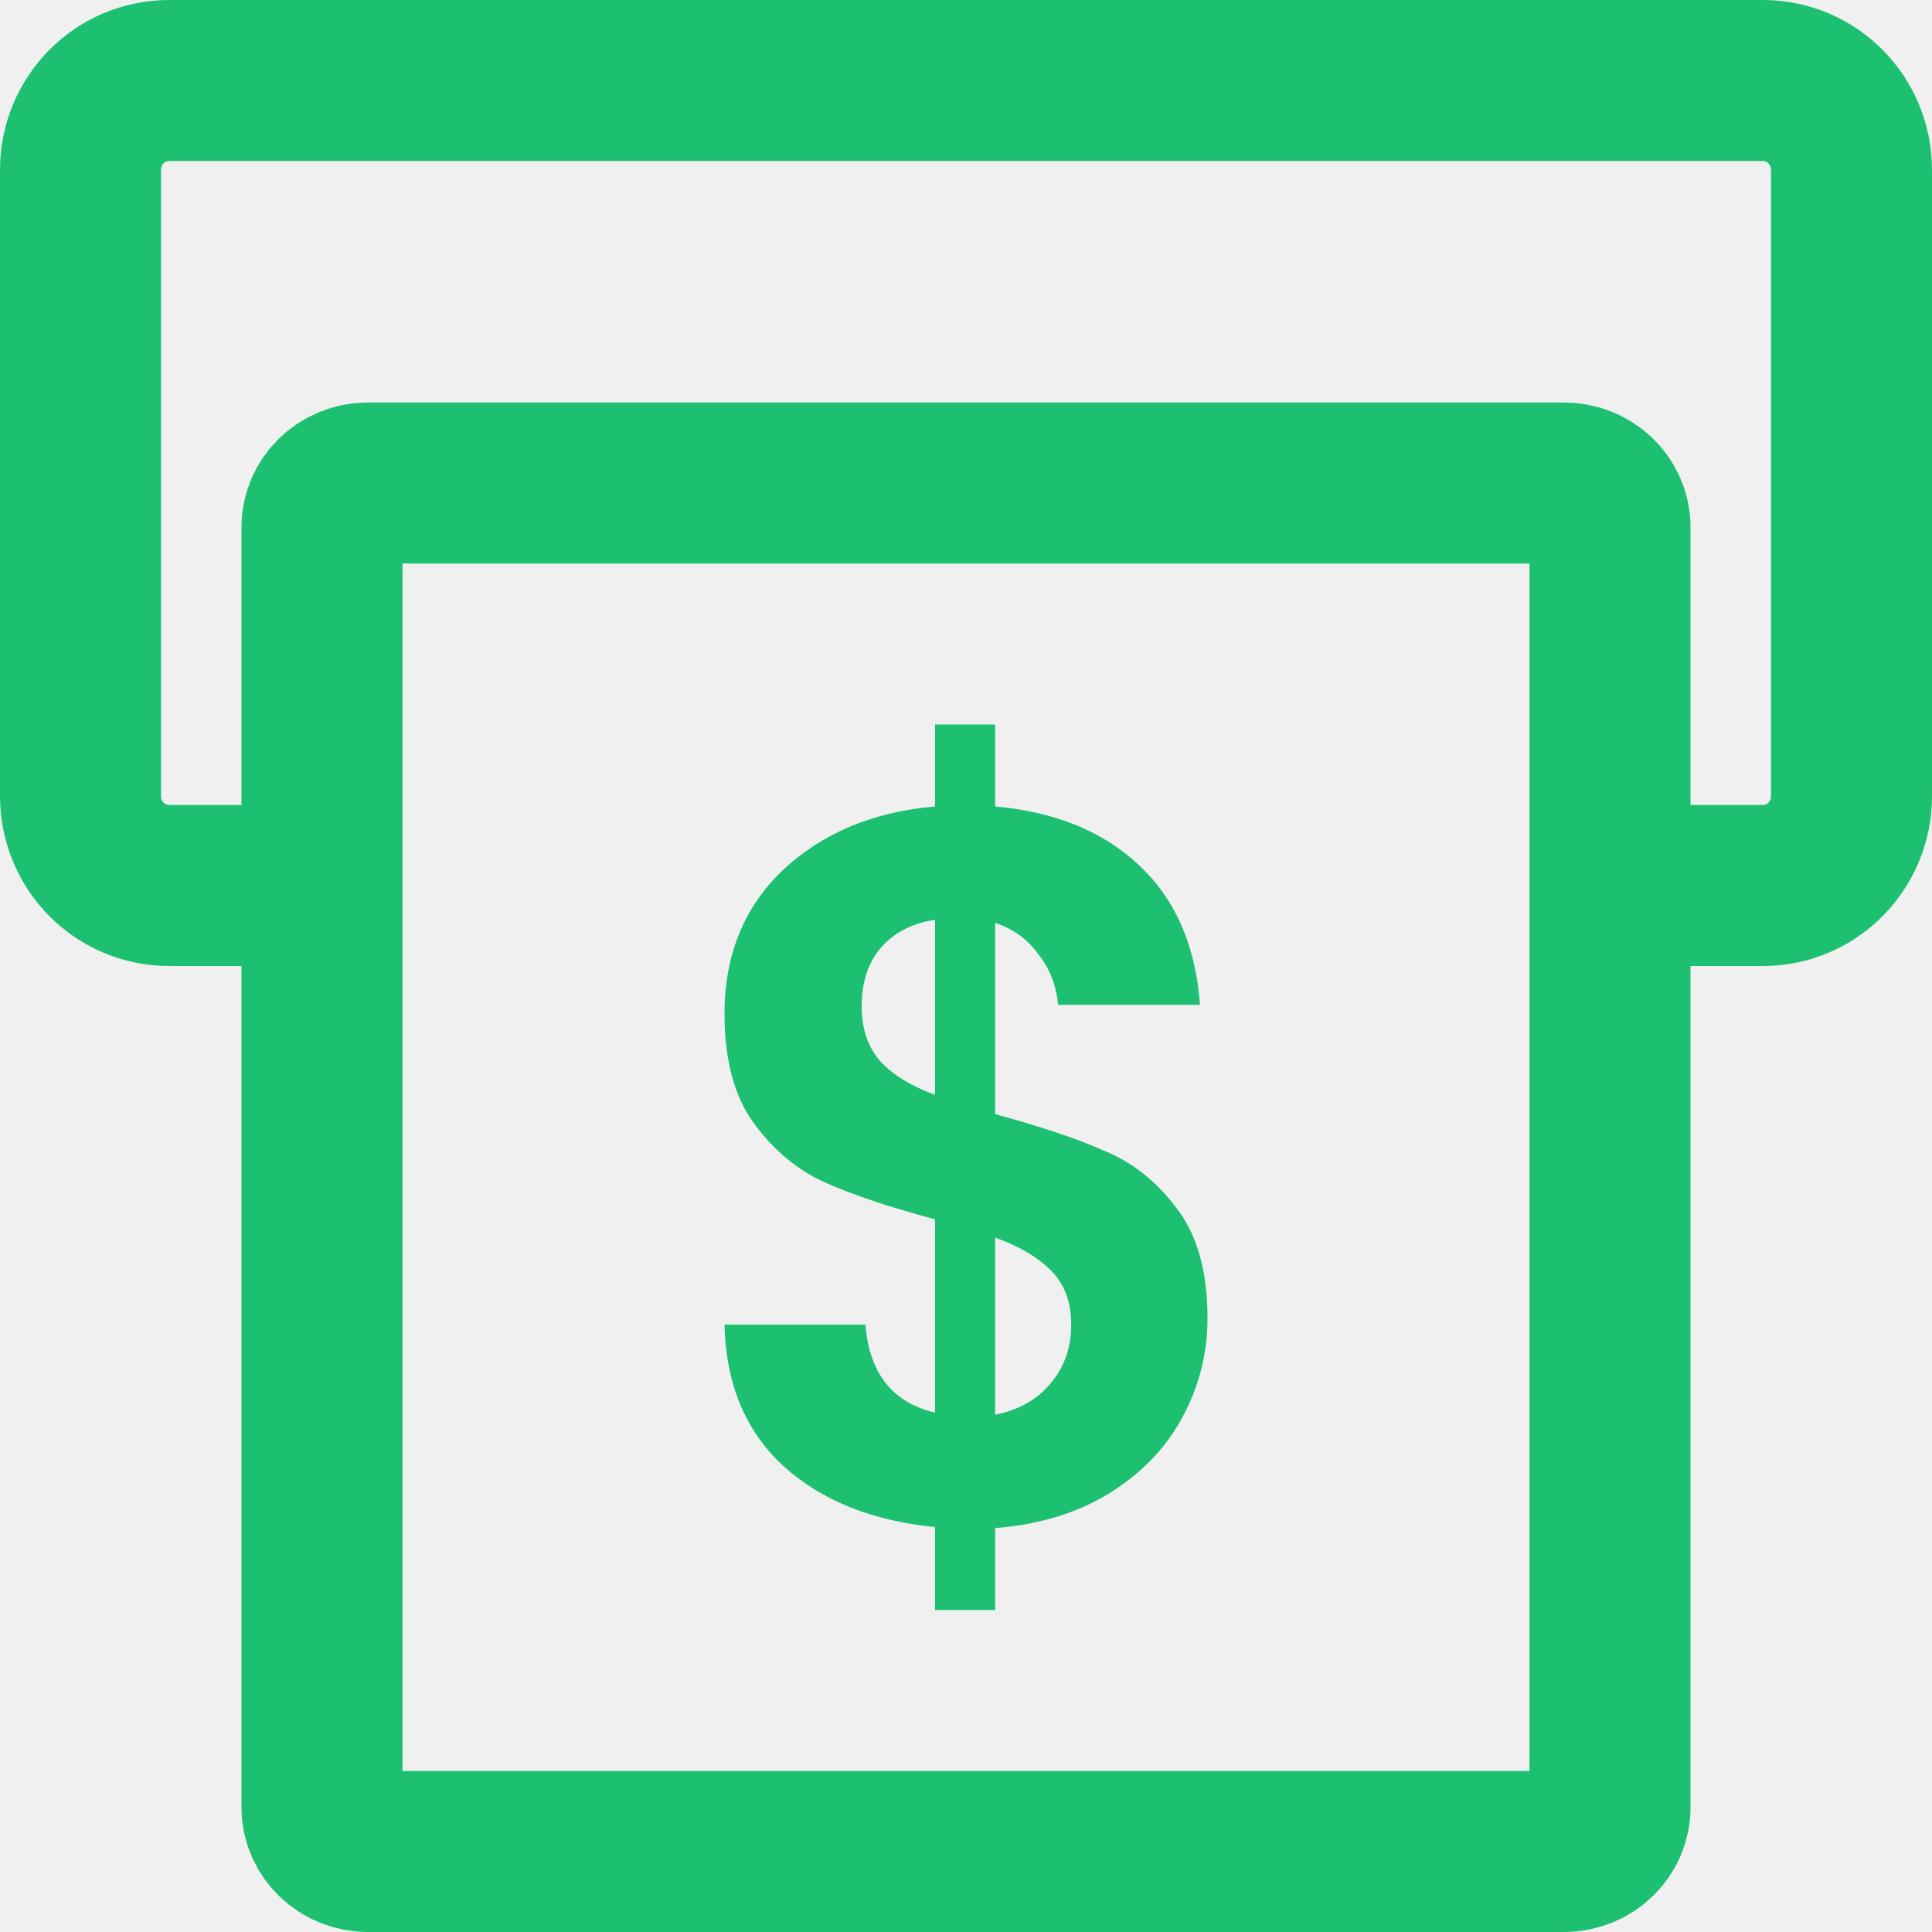
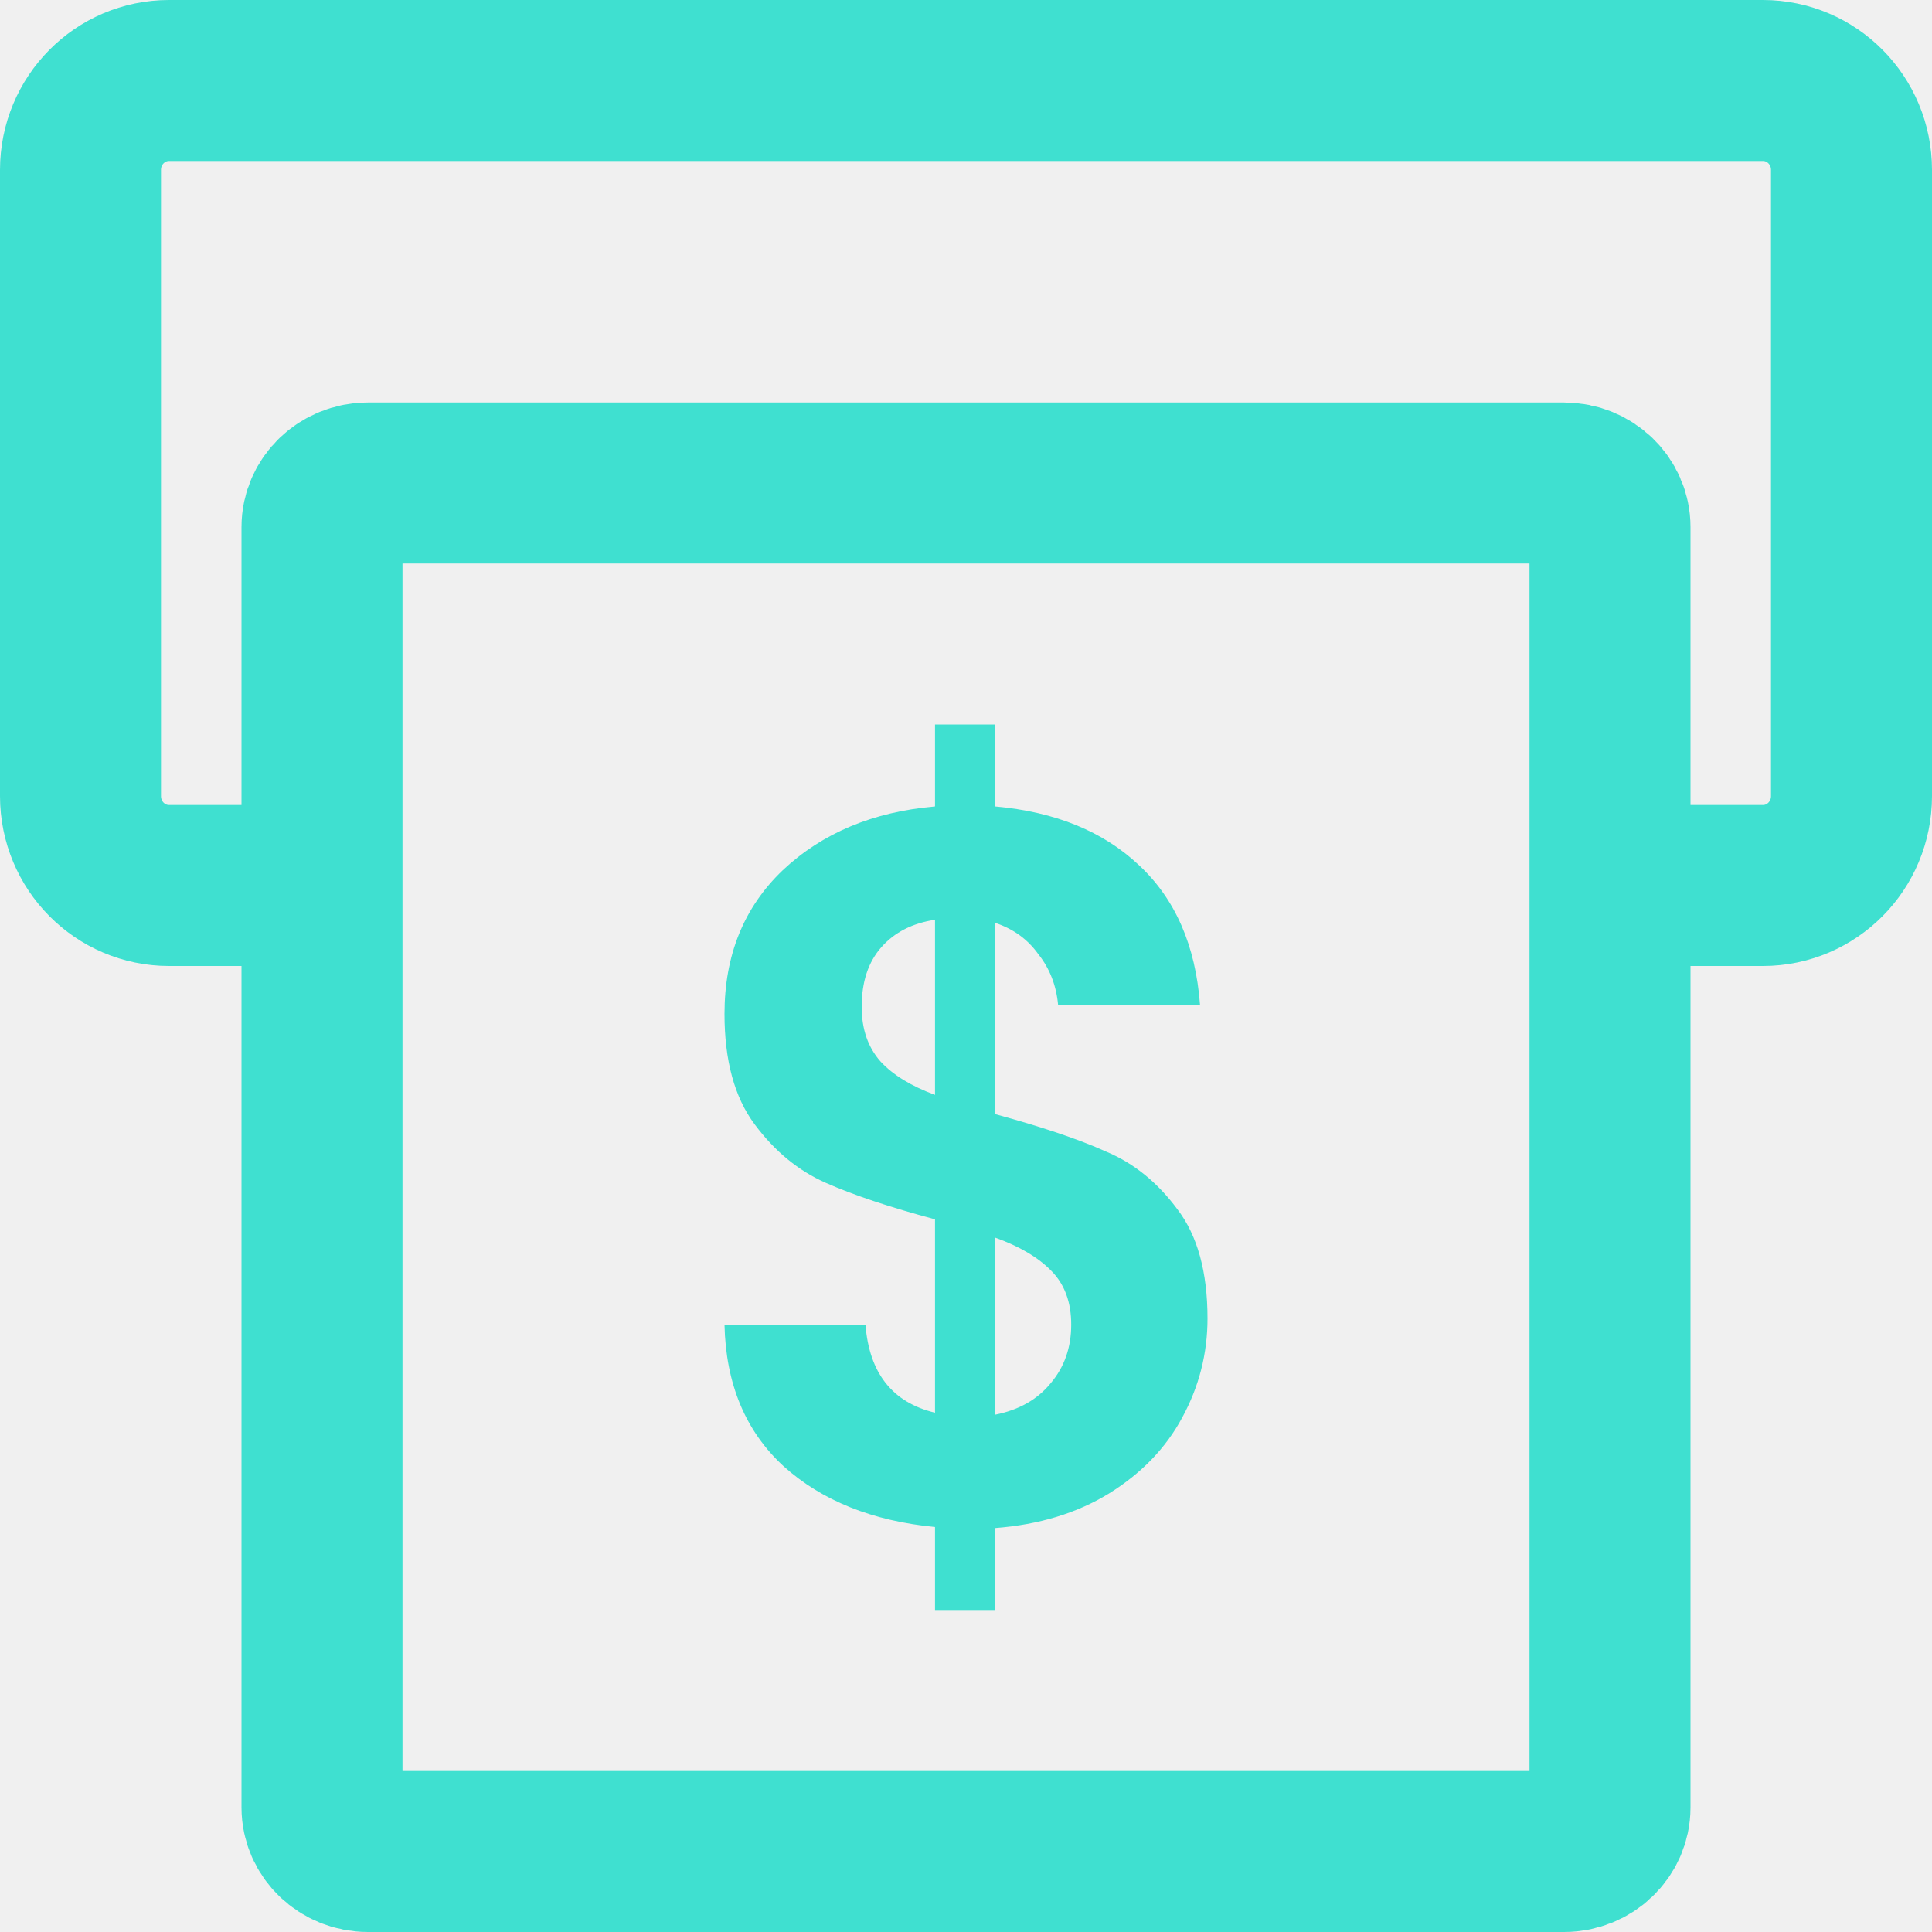
<svg xmlns="http://www.w3.org/2000/svg" width="24" height="24" viewBox="0 0 24 24" fill="none">
  <g clip-path="url(#clip0_1071_25635)">
-     <path d="M4.461 11H2.1C1.492 11 1 10.503 1 9.889V2.111C1 1.497 1.492 1 2.1 1H21.9C22.508 1 23 1.497 23 2.111V9.889C23 10.503 22.508 11 21.9 11H19.821" stroke="#1DC071" stroke-width="2" />
-     <path d="M19.429 6H4.571C4.256 6 4 6.246 4 6.548V22.452C4 22.755 4.256 23 4.571 23H19.429C19.744 23 20 22.755 20 22.452V6.548C20 6.246 19.744 6 19.429 6Z" stroke="#1DC071" stroke-width="2" />
-     <path d="M15 16.379C15 16.815 14.895 17.226 14.685 17.611C14.482 17.989 14.179 18.303 13.774 18.554C13.377 18.797 12.907 18.94 12.362 18.982V20H11.615V18.969C10.837 18.894 10.21 18.642 9.735 18.215C9.261 17.779 9.016 17.192 9 16.455H10.751C10.798 17.058 11.086 17.423 11.615 17.549V15.147C11.055 14.997 10.603 14.846 10.261 14.695C9.918 14.544 9.623 14.301 9.374 13.966C9.124 13.63 9 13.174 9 12.595C9 11.866 9.241 11.271 9.724 10.81C10.214 10.349 10.844 10.085 11.615 10.018V9H12.362V10.018C13.109 10.085 13.704 10.328 14.148 10.747C14.599 11.166 14.852 11.745 14.907 12.482H13.144C13.121 12.239 13.039 12.03 12.899 11.854C12.767 11.669 12.588 11.539 12.362 11.464V13.84C12.945 13.999 13.405 14.154 13.739 14.305C14.082 14.448 14.377 14.686 14.626 15.022C14.876 15.349 15 15.801 15 16.379ZM10.704 12.507C10.704 12.784 10.782 13.01 10.938 13.186C11.093 13.354 11.319 13.492 11.615 13.601V11.426C11.335 11.468 11.113 11.581 10.949 11.766C10.786 11.95 10.704 12.197 10.704 12.507ZM12.362 17.574C12.658 17.515 12.887 17.385 13.051 17.184C13.222 16.983 13.307 16.74 13.307 16.455C13.307 16.178 13.226 15.956 13.062 15.789C12.899 15.621 12.665 15.483 12.362 15.374V17.574Z" fill="#1DC071" />
+     <path d="M4.461 11H2.1C1.492 11 1 10.503 1 9.889V2.111C1 1.497 1.492 1 2.1 1H21.9C22.508 1 23 1.497 23 2.111V9.889C23 10.503 22.508 11 21.9 11H19.821" stroke="#3FE0D0" stroke-width="2" />
+     <path d="M19.429 6H4.571C4.256 6 4 6.246 4 6.548V22.452C4 22.755 4.256 23 4.571 23H19.429C19.744 23 20 22.755 20 22.452V6.548C20 6.246 19.744 6 19.429 6Z" stroke="#3FE0D0" stroke-width="2" />
+     <path d="M15 16.379C15 16.815 14.895 17.226 14.685 17.611C14.482 17.989 14.179 18.303 13.774 18.554C13.377 18.797 12.907 18.94 12.362 18.982V20H11.615V18.969C10.837 18.894 10.21 18.642 9.735 18.215C9.261 17.779 9.016 17.192 9 16.455H10.751C10.798 17.058 11.086 17.423 11.615 17.549V15.147C11.055 14.997 10.603 14.846 10.261 14.695C9.918 14.544 9.623 14.301 9.374 13.966C9.124 13.63 9 13.174 9 12.595C9 11.866 9.241 11.271 9.724 10.81C10.214 10.349 10.844 10.085 11.615 10.018V9H12.362V10.018C13.109 10.085 13.704 10.328 14.148 10.747C14.599 11.166 14.852 11.745 14.907 12.482H13.144C13.121 12.239 13.039 12.03 12.899 11.854C12.767 11.669 12.588 11.539 12.362 11.464V13.84C12.945 13.999 13.405 14.154 13.739 14.305C14.082 14.448 14.377 14.686 14.626 15.022C14.876 15.349 15 15.801 15 16.379ZM10.704 12.507C10.704 12.784 10.782 13.01 10.938 13.186C11.093 13.354 11.319 13.492 11.615 13.601V11.426C11.335 11.468 11.113 11.581 10.949 11.766C10.786 11.95 10.704 12.197 10.704 12.507ZM12.362 17.574C12.658 17.515 12.887 17.385 13.051 17.184C13.222 16.983 13.307 16.74 13.307 16.455C13.307 16.178 13.226 15.956 13.062 15.789C12.899 15.621 12.665 15.483 12.362 15.374V17.574Z" fill="#3FE0D0" />
  </g>
  <defs>
    <clipPath id="clip0_1071_25635">
      <rect width="24" height="24" fill="white" />
    </clipPath>
  </defs>
</svg>
